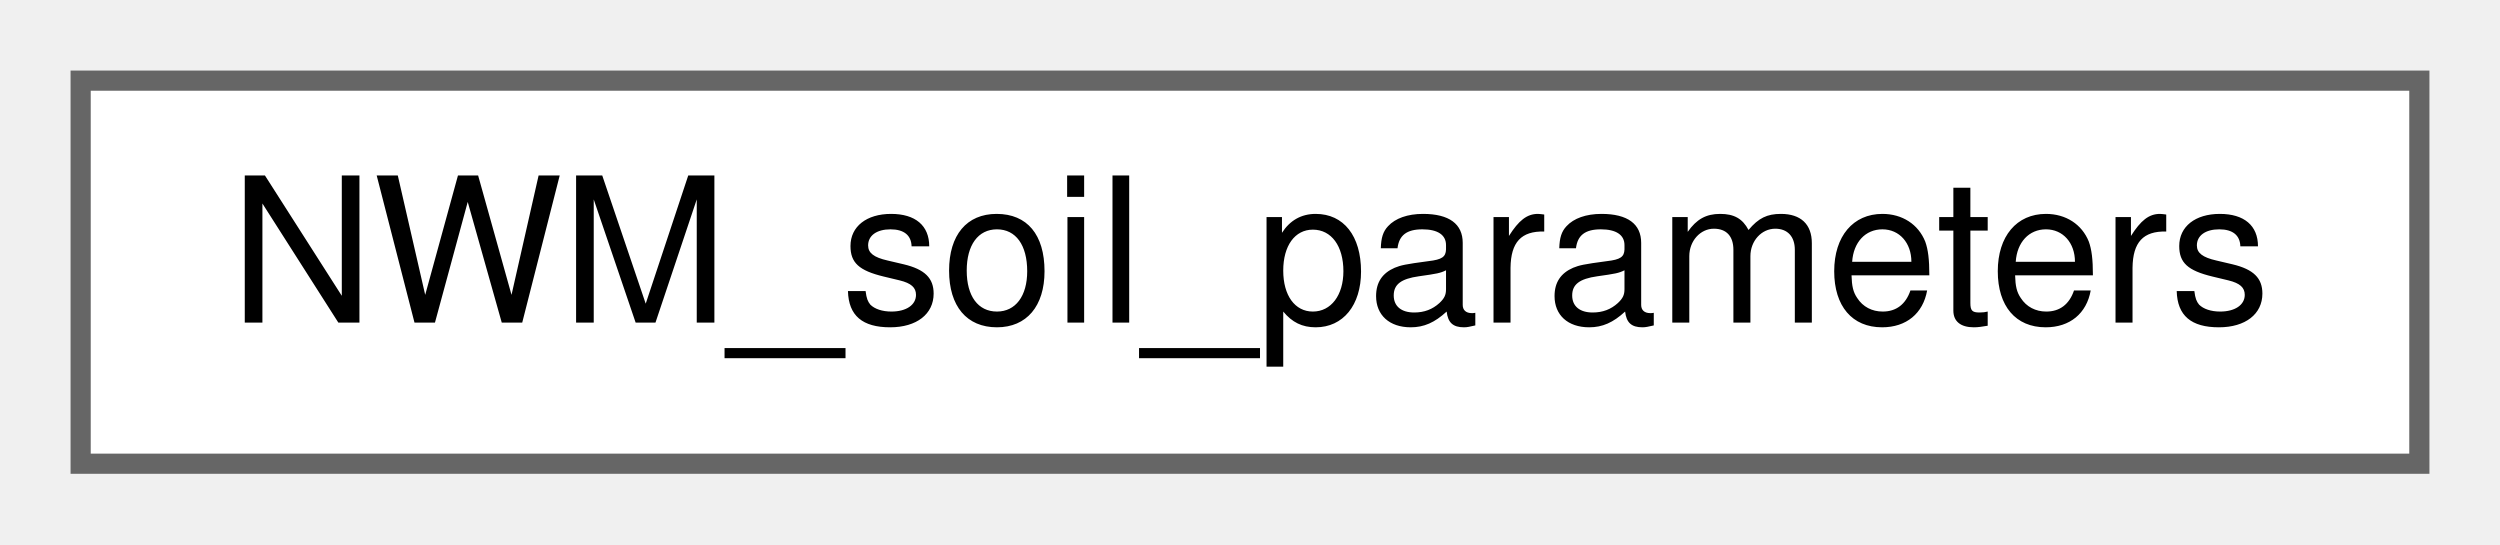
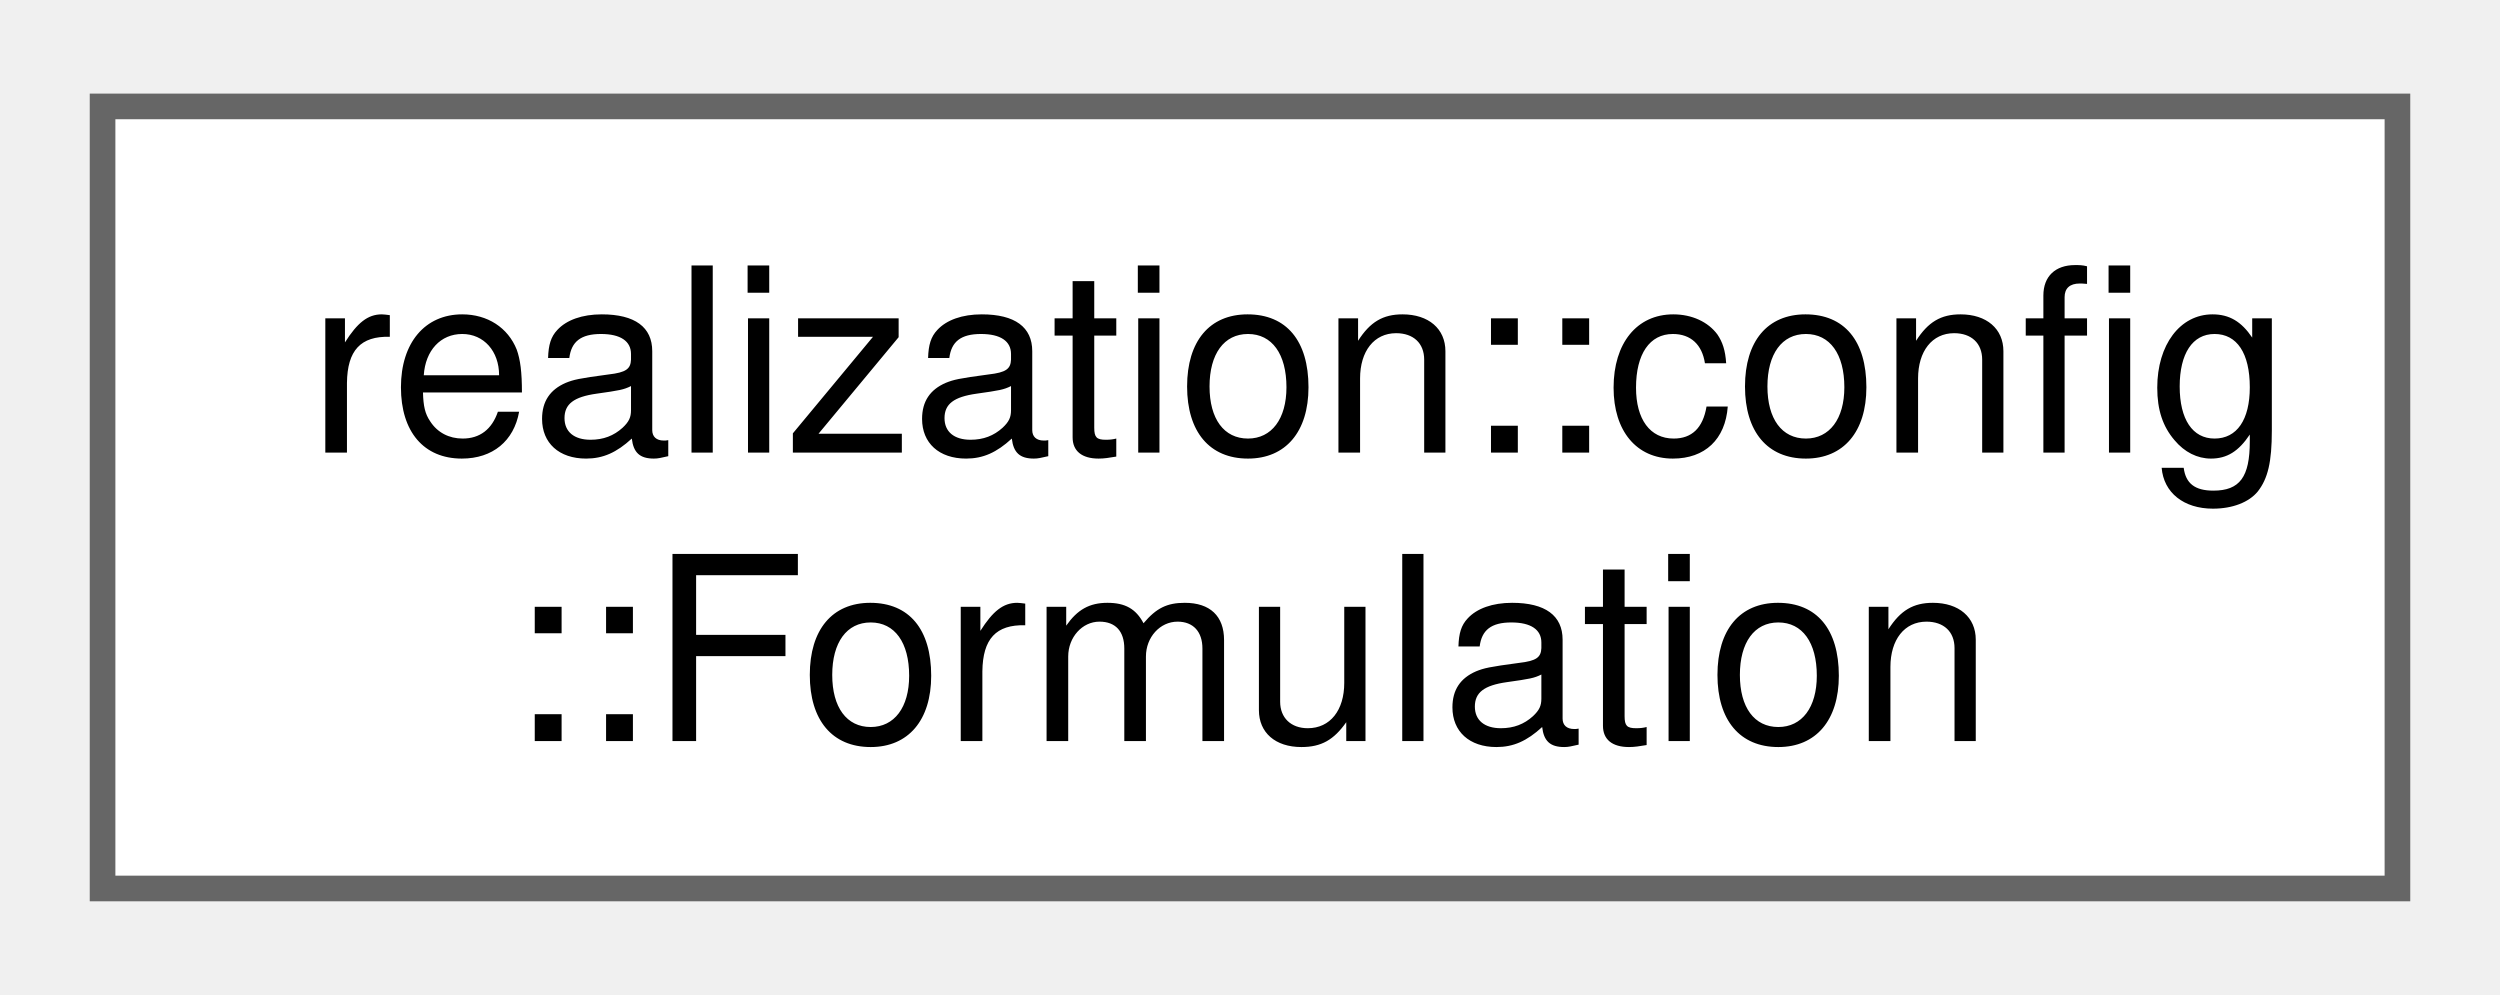
- <svg xmlns="http://www.w3.org/2000/svg" xmlns:xlink="http://www.w3.org/1999/xlink" width="124pt" height="27pt" viewBox="0.00 0.00 124.00 27.00">
-   <g id="graph0" class="graph" transform="scale(1 1) rotate(0) translate(4 23)">
-     <g id="node1" class="node">
-       <g id="a_node1">
-         <a xlink:href="struct_n_w_m__soil__parameters.html" target="_top" xlink:title=" ">
-           <polygon fill="white" stroke="#666666" points="116,-19 0,-19 0,0 116,0 116,-19" />
-           <text text-anchor="middle" x="58" y="-7" font-family="Helvetica,sans-Serif" font-size="10.00">NWM_soil_parameters</text>
+ <svg xmlns="http://www.w3.org/2000/svg" xmlns:xlink="http://www.w3.org/1999/xlink" width="98pt" height="39pt" viewBox="0.00 0.00 97.50 38.50">
+   <g id="graph0" class="graph" transform="scale(1 1) rotate(0) translate(4 34.5)">
+     <g id="Node000000" class="node">
+       <g id="a_Node000000">
+         <a xlink:href="structrealization_1_1config_1_1_formulation.html" target="_top" xlink:title=" ">
+           <polygon fill="white" stroke="#666666" points="89.5,-30.5 0,-30.5 0,0 89.5,0 89.5,-30.5" />
+           <text text-anchor="start" x="8" y="-17" font-family="Helvetica,sans-Serif" font-size="10.00">realization::config</text>
+           <text text-anchor="middle" x="44.75" y="-5.75" font-family="Helvetica,sans-Serif" font-size="10.00">::Formulation</text>
        </a>
      </g>
    </g>
  </g>
</svg>
